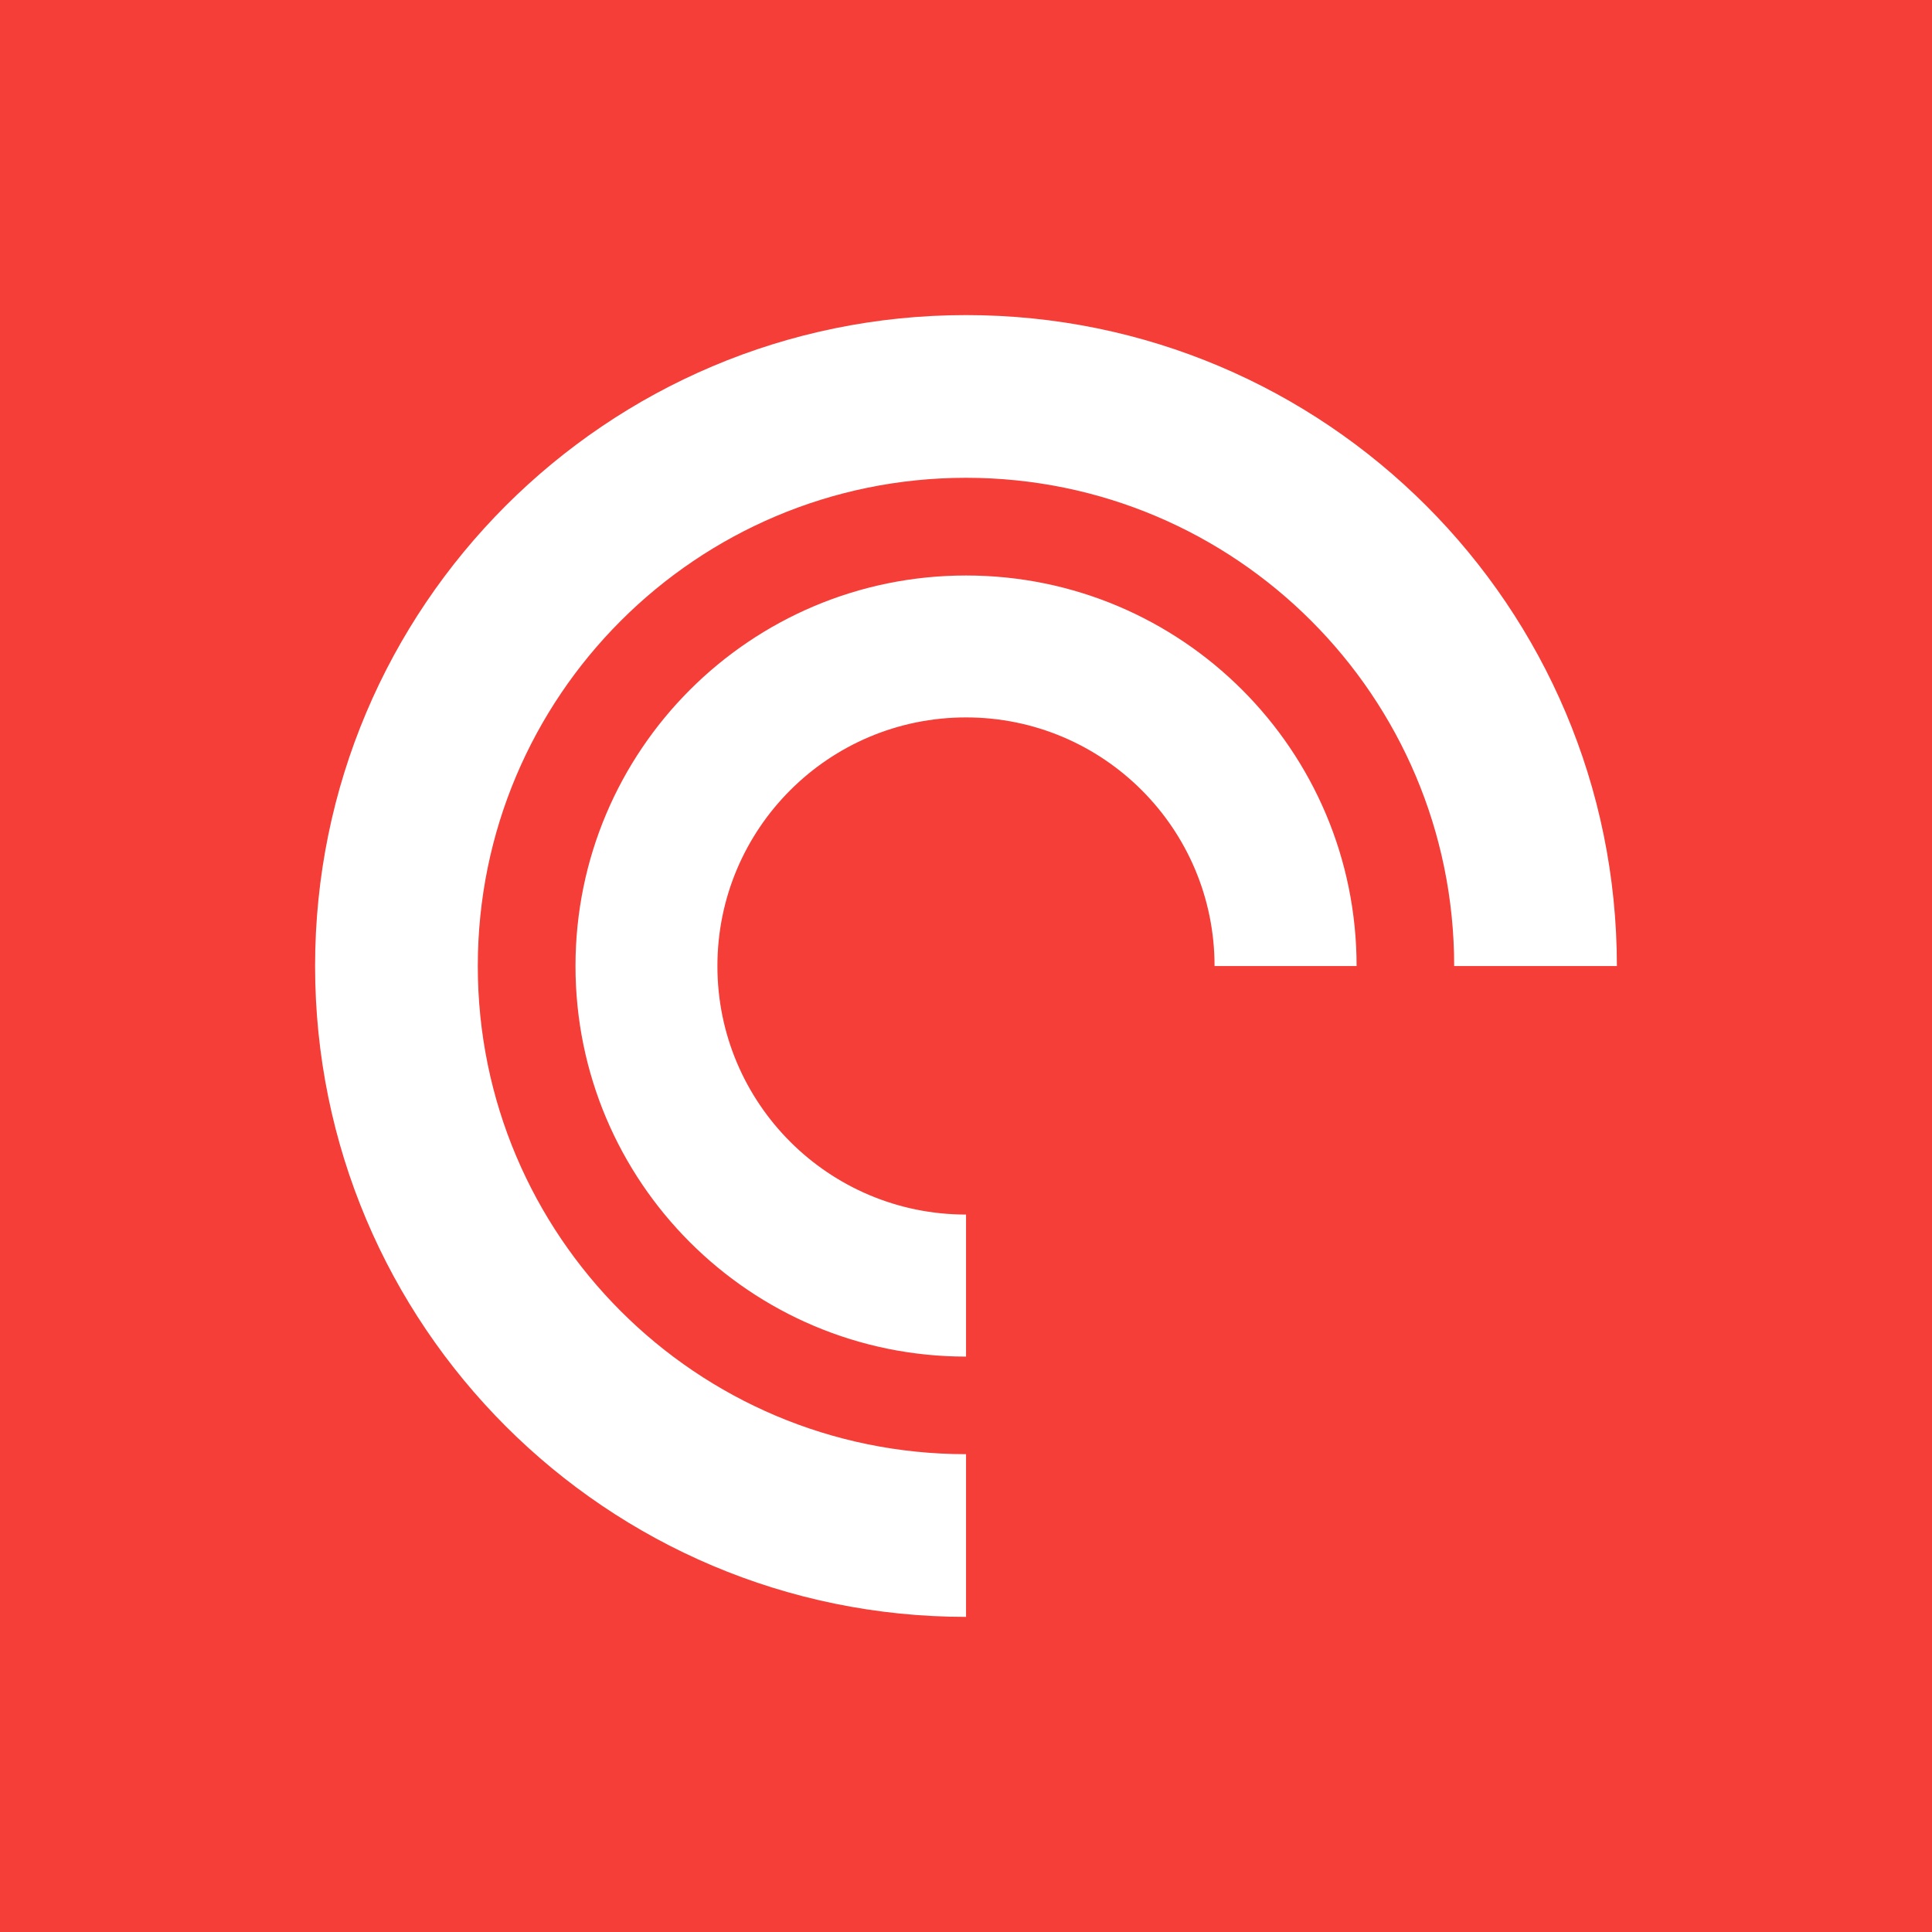
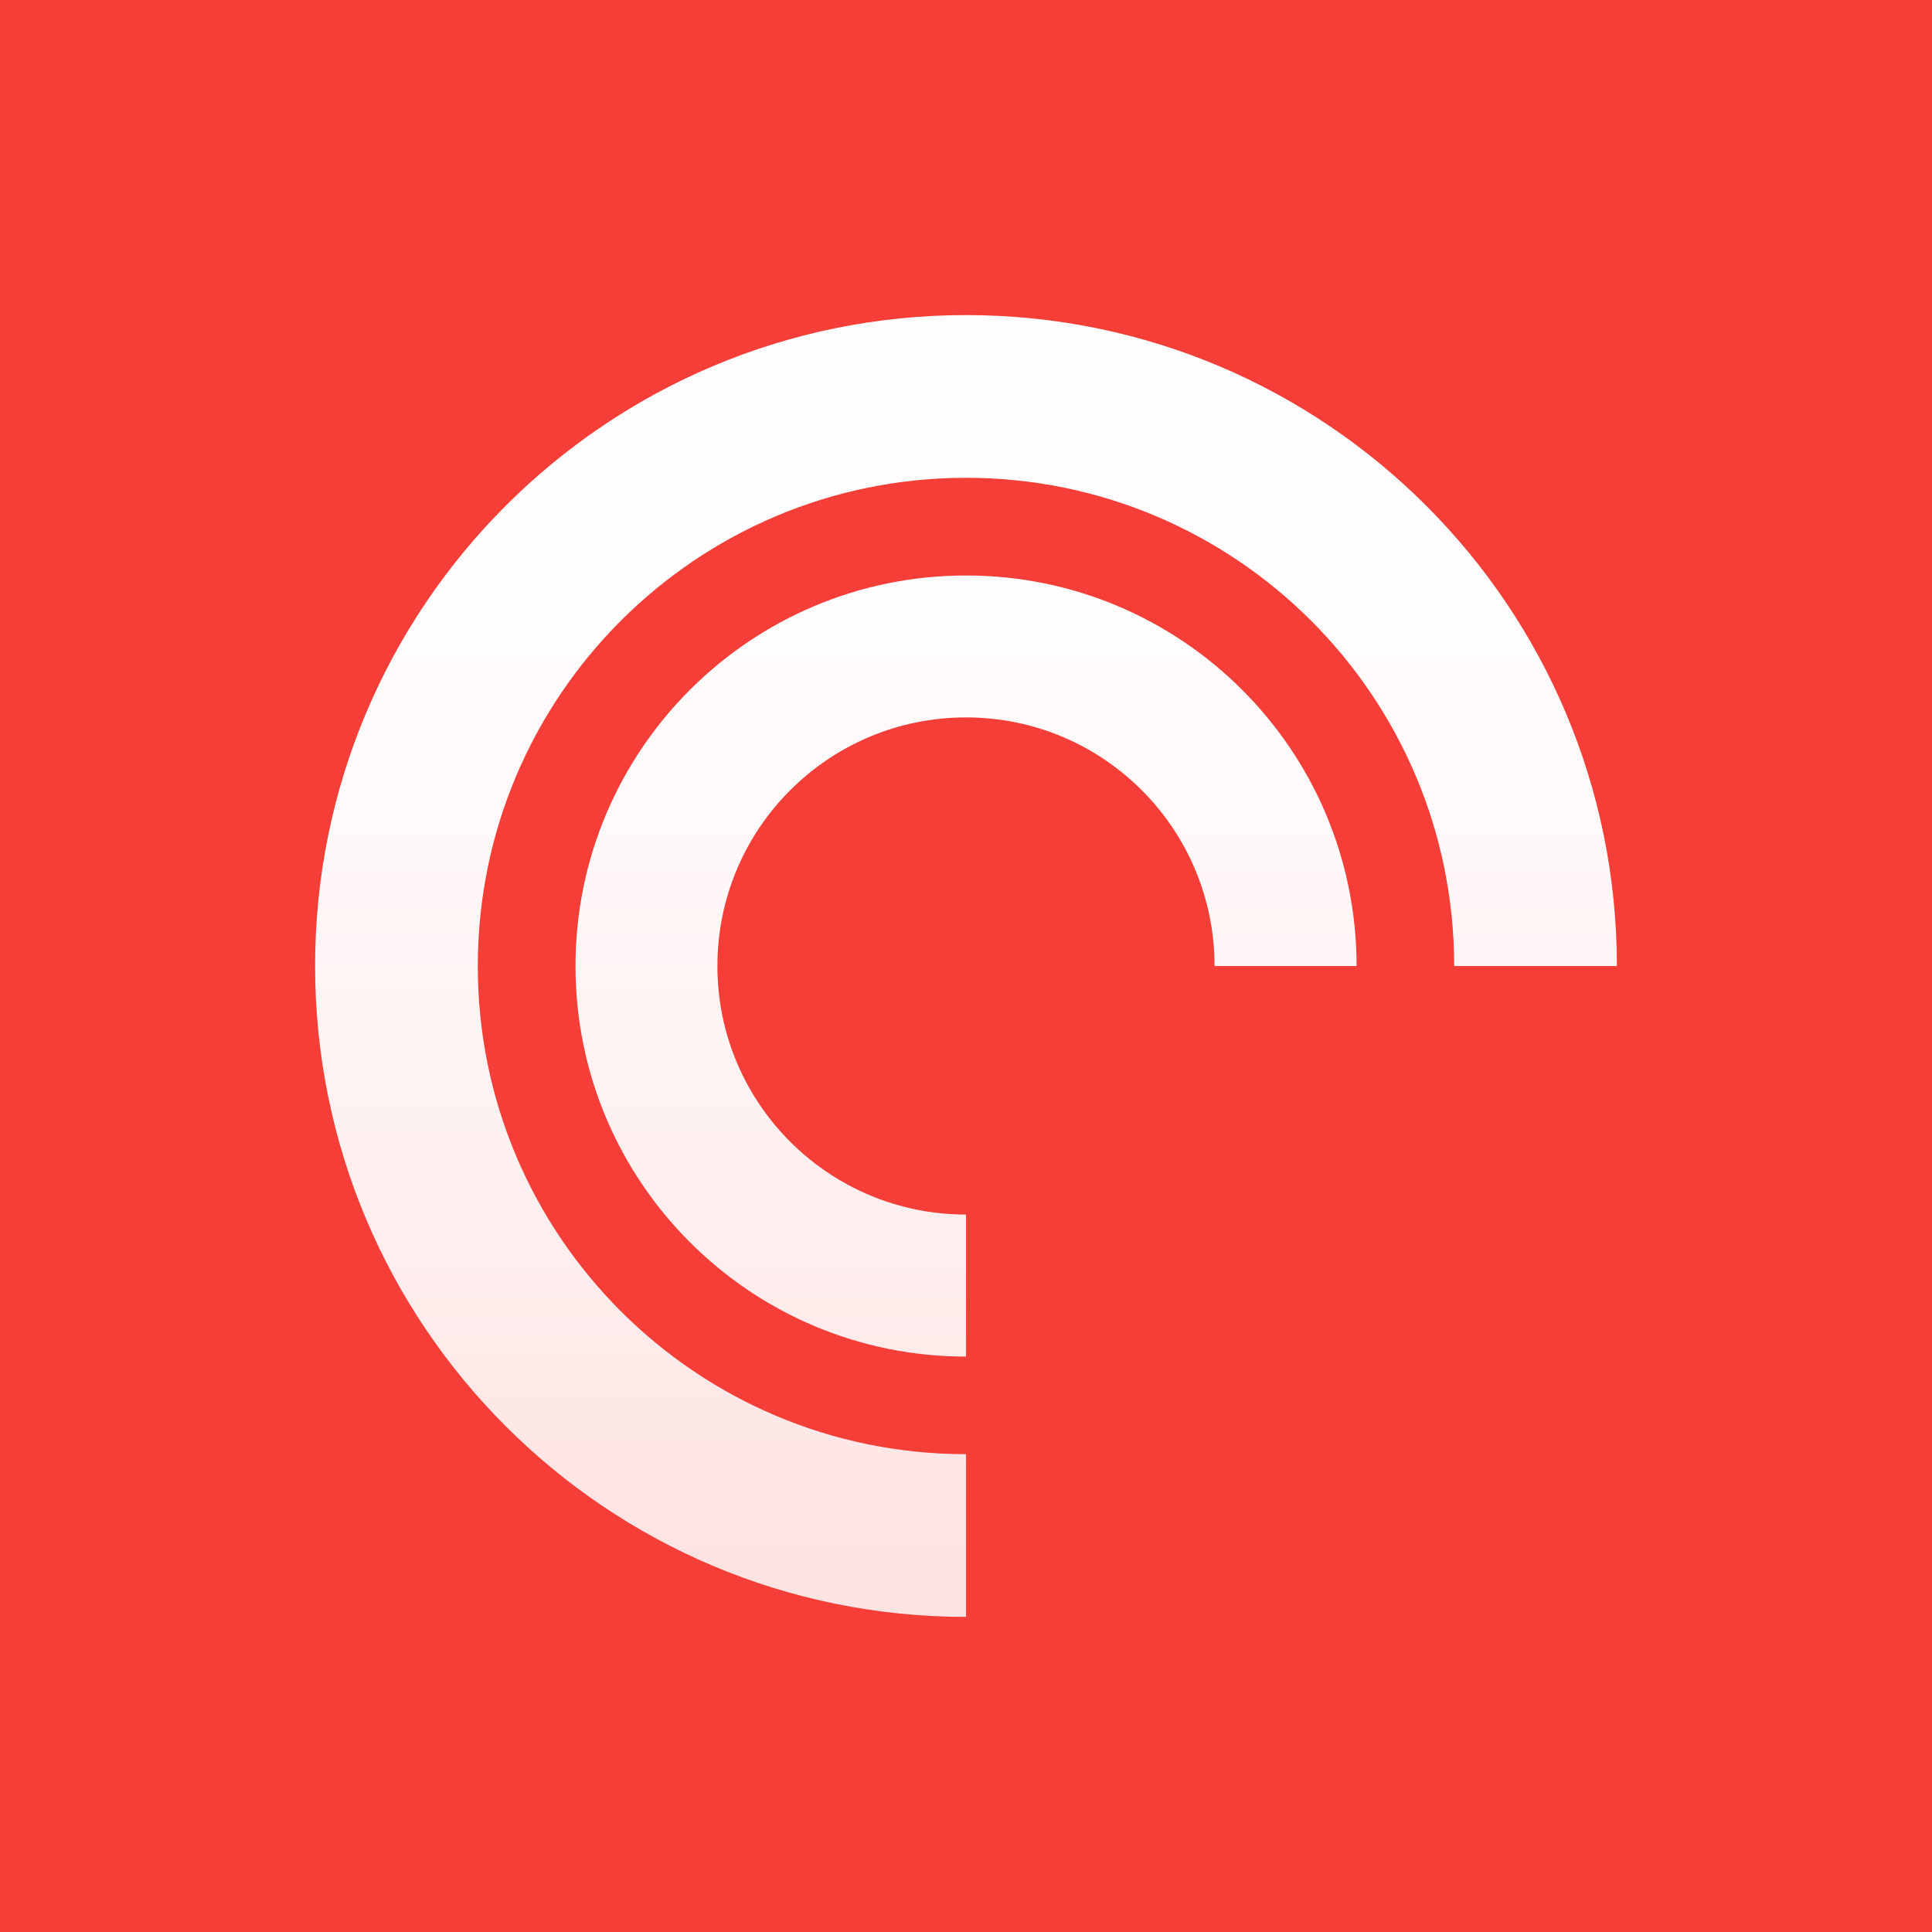
<svg xmlns="http://www.w3.org/2000/svg" viewBox="0 0 32 32">
+   <defs>
+     <linearGradient id="pocketcasts-material-translucency-fade" gradientUnits="userSpaceOnUse" x1="0" y1="5.219" x2="0" y2="26.781">
+       <stop offset="0.050" stop-color="#fff" stop-opacity="0.994" />
+       <stop offset="0.150" stop-color="#fff" stop-opacity="0.992" />
+       <stop offset="0.250" stop-color="#fff" stop-opacity="0.984" />
+       <stop offset="0.350" stop-color="#fff" stop-opacity="0.973" />
+       <stop offset="0.450" stop-color="#fff" stop-opacity="0.960" />
+       <stop offset="0.550" stop-color="#fff" stop-opacity="0.941" />
+       <stop offset="0.650" stop-color="#fff" stop-opacity="0.924" />
+       <stop offset="0.750" stop-color="#fff" stop-opacity="0.905" />
+       <stop offset="0.850" stop-color="#fff" stop-opacity="0.879" />
+       <stop offset="0.950" stop-color="#fff" stop-opacity="0.860" />
+     </linearGradient>
+     <mask id="pocketcasts-material-translucency-mask" maskUnits="userSpaceOnUse" x="-16.344" y="-16.344" width="64.688" height="64.688">
+       <rect x="-16.344" y="-16.344" width="64.688" height="64.688" fill="url(#pocketcasts-material-translucency-fade)" />
+     </mask>
+   </defs>
  <path fill="#F43E37" d="M0 0h32v32H0z" />
-   <g transform="translate(5.2188 5.2188) scale(1.99039)">
-     <path fill="#fff" fill-rule="evenodd" d="M0,5.417 C0,2.425 2.425,0 5.417,0 C8.408,0 10.833,2.425 10.833,5.417 L9.479,5.417 C9.479,3.173 7.66,1.354 5.417,1.354 C3.173,1.354 1.354,3.173 1.354,5.417 C1.354,7.66 3.173,9.479 5.417,9.479 L5.417,10.833 C2.425,10.833 0,8.408 0,5.417 Z M5.417,8.667 C3.622,8.667 2.167,7.212 2.167,5.417 C2.167,3.622 3.622,2.167 5.417,2.167 C7.212,2.167 8.667,3.622 8.667,5.417 L7.485,5.417 C7.485,4.274 6.559,3.348 5.417,3.348 C4.274,3.348 3.348,4.274 3.348,5.417 C3.348,6.559 4.274,7.485 5.417,7.485 L5.417,8.667 Z" />
+   <g id="pocketcasts-material-translucency" mask="url(#pocketcasts-material-translucency-mask)">
+     <g transform="translate(5.2188 5.2188) scale(1.99039)">
+       <path fill="#fff" fill-rule="evenodd" d="M0,5.417 C0,2.425 2.425,0 5.417,0 C8.408,0 10.833,2.425 10.833,5.417 L9.479,5.417 C9.479,3.173 7.66,1.354 5.417,1.354 C3.173,1.354 1.354,3.173 1.354,5.417 C1.354,7.66 3.173,9.479 5.417,9.479 L5.417,10.833 C2.425,10.833 0,8.408 0,5.417 Z M5.417,8.667 C3.622,8.667 2.167,7.212 2.167,5.417 C2.167,3.622 3.622,2.167 5.417,2.167 C7.212,2.167 8.667,3.622 8.667,5.417 L7.485,5.417 C7.485,4.274 6.559,3.348 5.417,3.348 C4.274,3.348 3.348,4.274 3.348,5.417 C3.348,6.559 4.274,7.485 5.417,7.485 L5.417,8.667 Z" />
+     </g>
  </g>
</svg>
